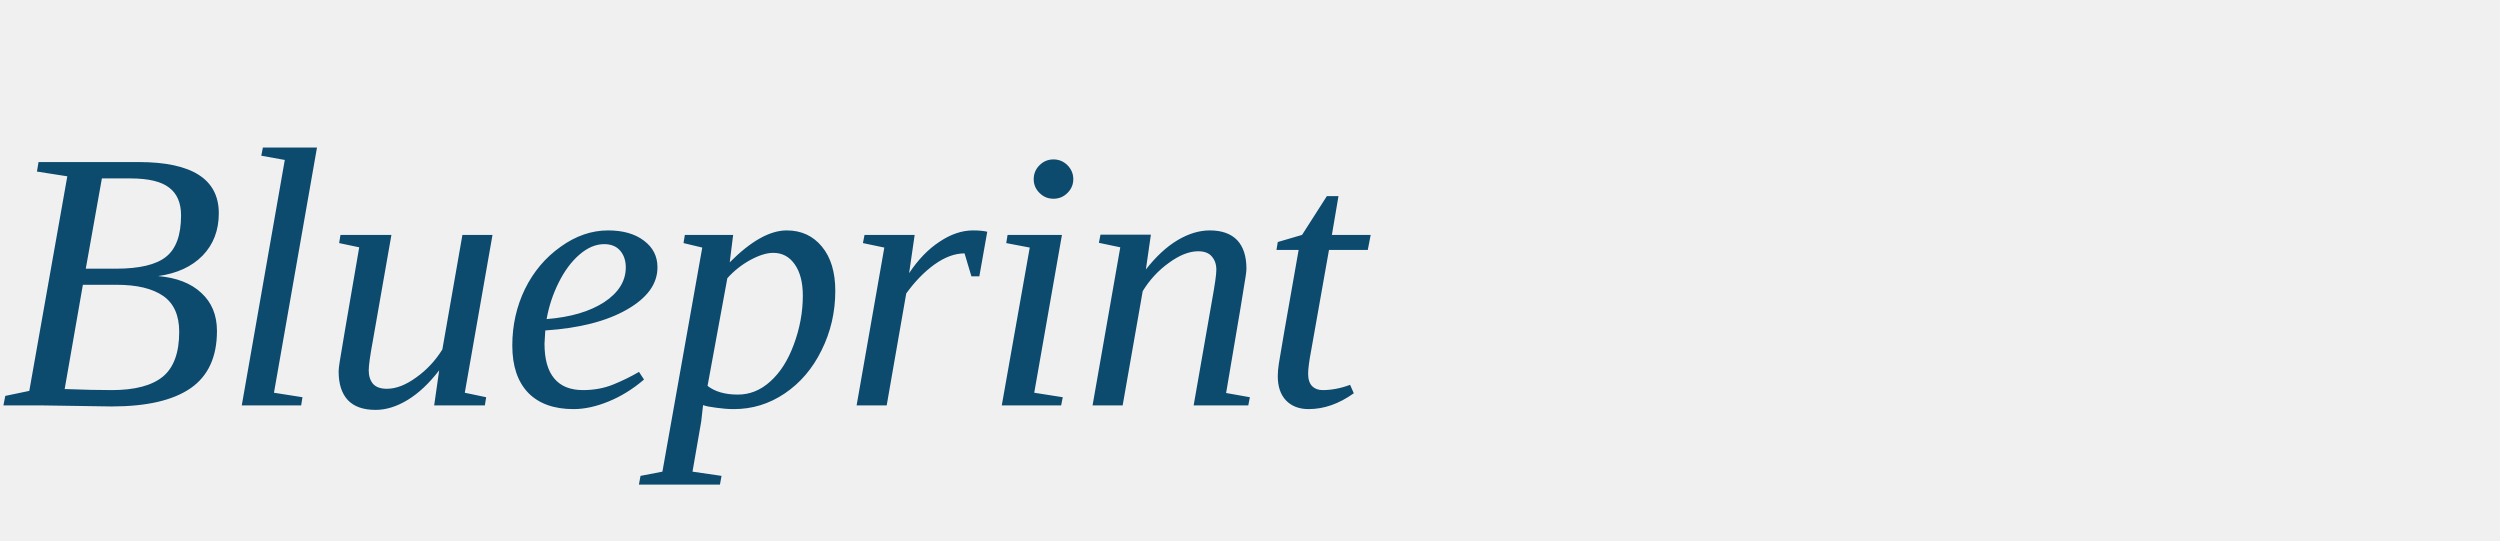
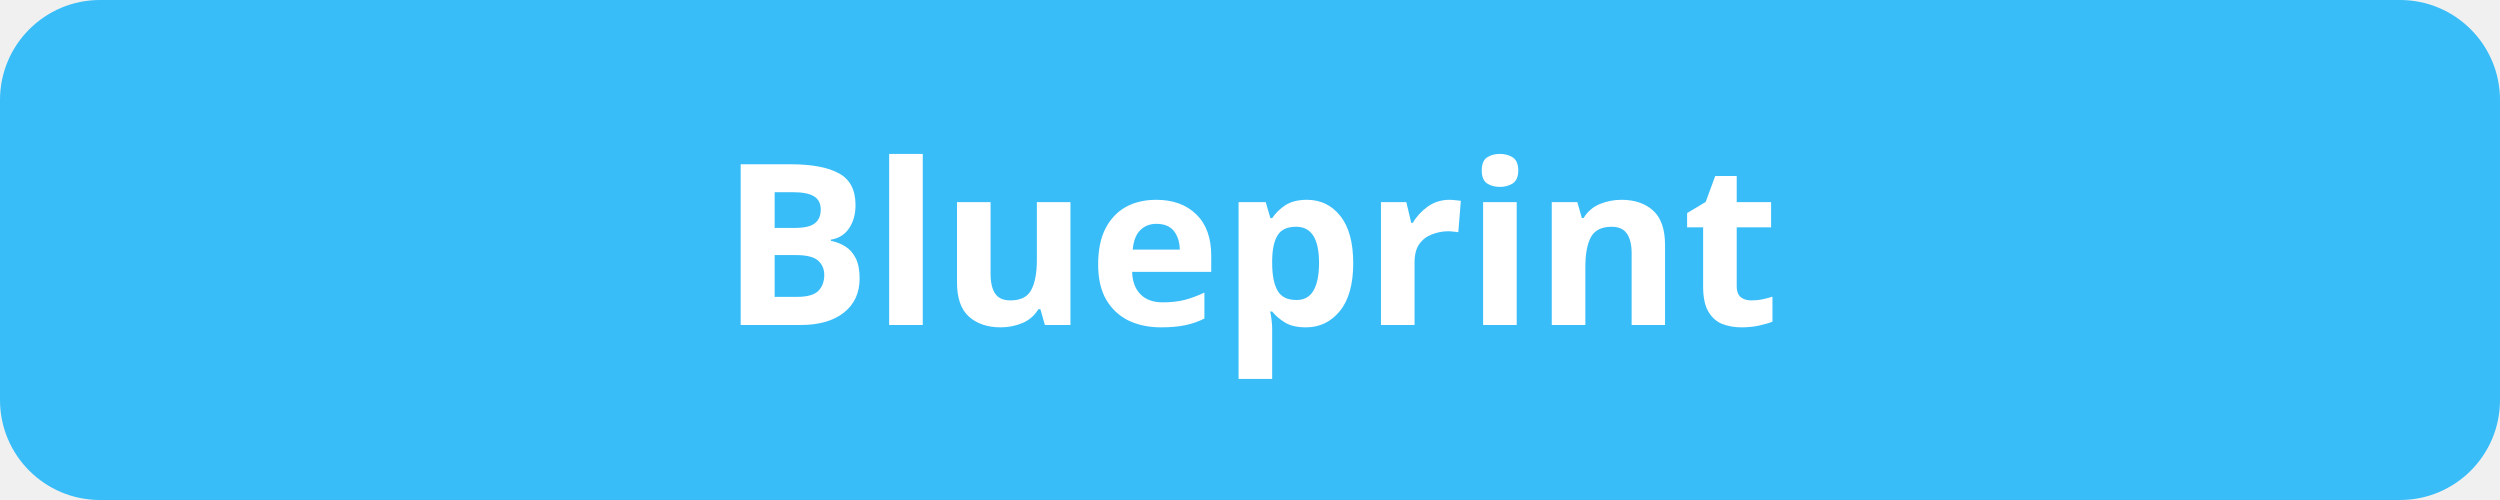
- <svg xmlns="http://www.w3.org/2000/svg" viewBox="0 0 148 32" fill="none">
-   <text x="0" y="24" font-family="'Instrument Serif', Georgia, 'Times New Roman', serif" font-size="22" font-style="italic" fill="#0C4A6E" letter-spacing="-0.3">Blueprint</text>
+ <svg xmlns="http://www.w3.org/2000/svg" viewBox="0 0 200 40" fill="none">
+   <rect width="200" height="40" rx="8" fill="#38BDF8" />
+   <text x="100" y="26" text-anchor="middle" font-family="system-ui, sans-serif" font-size="18" font-weight="600" fill="white">Blueprint</text>
</svg>
